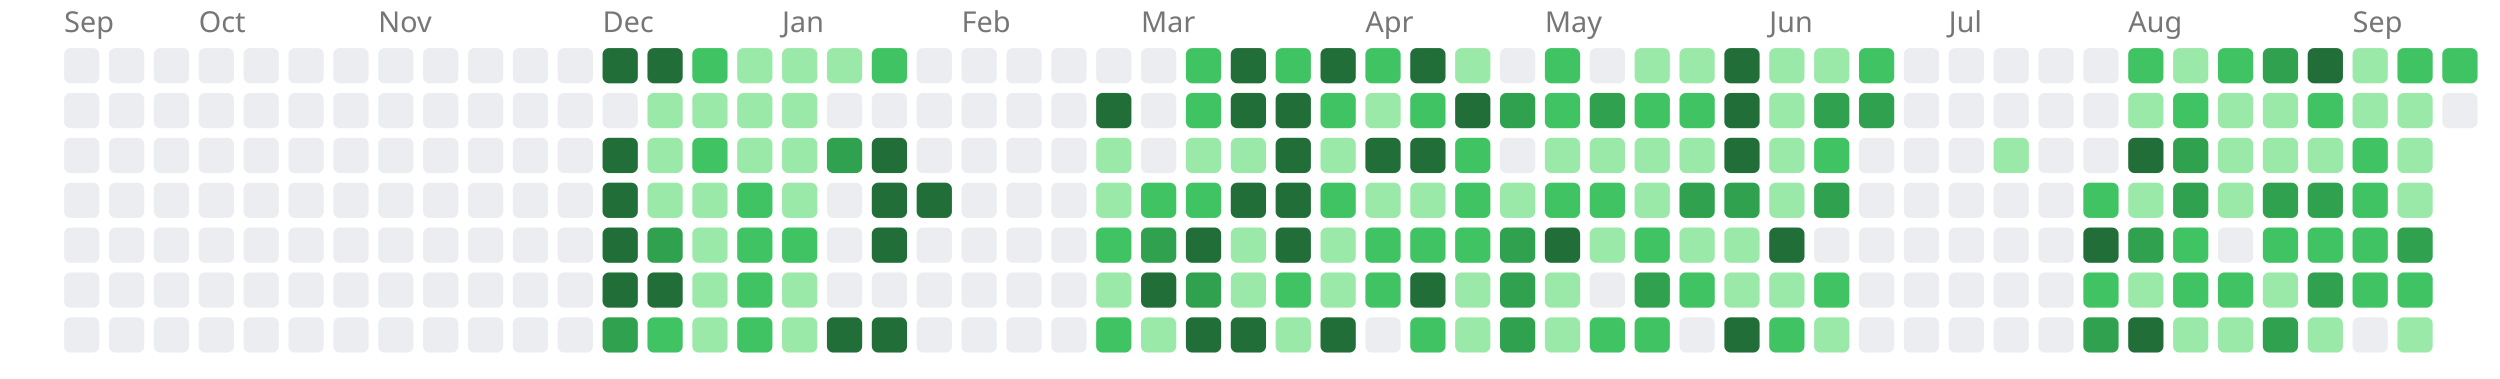
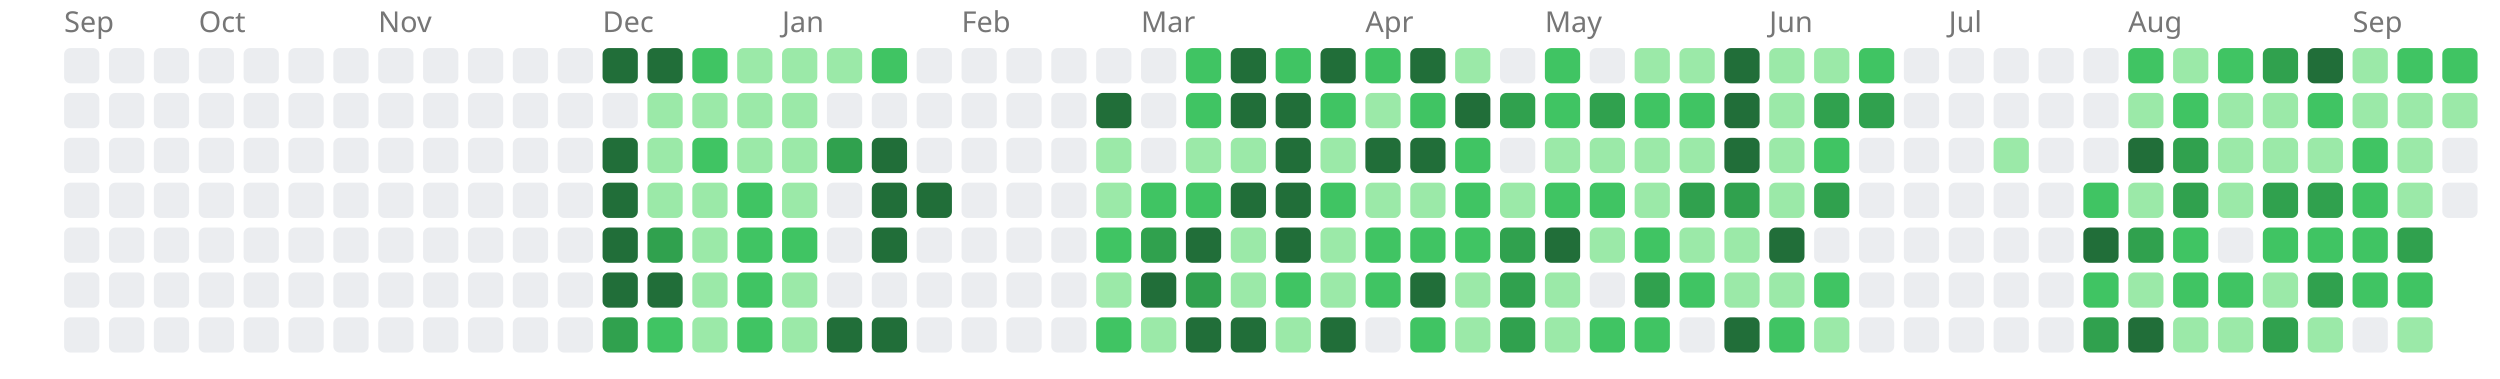
<svg xmlns="http://www.w3.org/2000/svg" width="780" height="118" font-family="sans-serif" font-size="9">
  <rect x="20" y="15" width="11" height="11" rx="2" fill="#ebedf0" />
  <text x="20" y="10" fill="#767676">Sep</text>
  <rect x="20" y="29" width="11" height="11" rx="2" fill="#ebedf0" />
  <rect x="20" y="43" width="11" height="11" rx="2" fill="#ebedf0" />
  <rect x="20" y="57" width="11" height="11" rx="2" fill="#ebedf0" />
  <rect x="20" y="71" width="11" height="11" rx="2" fill="#ebedf0" />
  <rect x="20" y="85" width="11" height="11" rx="2" fill="#ebedf0" />
  <rect x="20" y="99" width="11" height="11" rx="2" fill="#ebedf0" />
  <rect x="34" y="15" width="11" height="11" rx="2" fill="#ebedf0" />
  <rect x="34" y="29" width="11" height="11" rx="2" fill="#ebedf0" />
  <rect x="34" y="43" width="11" height="11" rx="2" fill="#ebedf0" />
  <rect x="34" y="57" width="11" height="11" rx="2" fill="#ebedf0" />
  <rect x="34" y="71" width="11" height="11" rx="2" fill="#ebedf0" />
  <rect x="34" y="85" width="11" height="11" rx="2" fill="#ebedf0" />
  <rect x="34" y="99" width="11" height="11" rx="2" fill="#ebedf0" />
  <rect x="48" y="15" width="11" height="11" rx="2" fill="#ebedf0" />
  <rect x="48" y="29" width="11" height="11" rx="2" fill="#ebedf0" />
  <rect x="48" y="43" width="11" height="11" rx="2" fill="#ebedf0" />
  <rect x="48" y="57" width="11" height="11" rx="2" fill="#ebedf0" />
  <rect x="48" y="71" width="11" height="11" rx="2" fill="#ebedf0" />
  <rect x="48" y="85" width="11" height="11" rx="2" fill="#ebedf0" />
  <rect x="48" y="99" width="11" height="11" rx="2" fill="#ebedf0" />
  <rect x="62" y="15" width="11" height="11" rx="2" fill="#ebedf0" />
  <text x="62" y="10" fill="#767676">Oct</text>
  <rect x="62" y="29" width="11" height="11" rx="2" fill="#ebedf0" />
  <rect x="62" y="43" width="11" height="11" rx="2" fill="#ebedf0" />
  <rect x="62" y="57" width="11" height="11" rx="2" fill="#ebedf0" />
  <rect x="62" y="71" width="11" height="11" rx="2" fill="#ebedf0" />
  <rect x="62" y="85" width="11" height="11" rx="2" fill="#ebedf0" />
  <rect x="62" y="99" width="11" height="11" rx="2" fill="#ebedf0" />
  <rect x="76" y="15" width="11" height="11" rx="2" fill="#ebedf0" />
  <rect x="76" y="29" width="11" height="11" rx="2" fill="#ebedf0" />
  <rect x="76" y="43" width="11" height="11" rx="2" fill="#ebedf0" />
  <rect x="76" y="57" width="11" height="11" rx="2" fill="#ebedf0" />
  <rect x="76" y="71" width="11" height="11" rx="2" fill="#ebedf0" />
  <rect x="76" y="85" width="11" height="11" rx="2" fill="#ebedf0" />
  <rect x="76" y="99" width="11" height="11" rx="2" fill="#ebedf0" />
  <rect x="90" y="15" width="11" height="11" rx="2" fill="#ebedf0" />
  <rect x="90" y="29" width="11" height="11" rx="2" fill="#ebedf0" />
  <rect x="90" y="43" width="11" height="11" rx="2" fill="#ebedf0" />
  <rect x="90" y="57" width="11" height="11" rx="2" fill="#ebedf0" />
  <rect x="90" y="71" width="11" height="11" rx="2" fill="#ebedf0" />
  <rect x="90" y="85" width="11" height="11" rx="2" fill="#ebedf0" />
  <rect x="90" y="99" width="11" height="11" rx="2" fill="#ebedf0" />
  <rect x="104" y="15" width="11" height="11" rx="2" fill="#ebedf0" />
  <rect x="104" y="29" width="11" height="11" rx="2" fill="#ebedf0" />
  <rect x="104" y="43" width="11" height="11" rx="2" fill="#ebedf0" />
  <rect x="104" y="57" width="11" height="11" rx="2" fill="#ebedf0" />
  <rect x="104" y="71" width="11" height="11" rx="2" fill="#ebedf0" />
  <rect x="104" y="85" width="11" height="11" rx="2" fill="#ebedf0" />
  <rect x="104" y="99" width="11" height="11" rx="2" fill="#ebedf0" />
  <rect x="118" y="15" width="11" height="11" rx="2" fill="#ebedf0" />
  <text x="118" y="10" fill="#767676">Nov</text>
  <rect x="118" y="29" width="11" height="11" rx="2" fill="#ebedf0" />
  <rect x="118" y="43" width="11" height="11" rx="2" fill="#ebedf0" />
  <rect x="118" y="57" width="11" height="11" rx="2" fill="#ebedf0" />
  <rect x="118" y="71" width="11" height="11" rx="2" fill="#ebedf0" />
  <rect x="118" y="85" width="11" height="11" rx="2" fill="#ebedf0" />
  <rect x="118" y="99" width="11" height="11" rx="2" fill="#ebedf0" />
  <rect x="132" y="15" width="11" height="11" rx="2" fill="#ebedf0" />
  <rect x="132" y="29" width="11" height="11" rx="2" fill="#ebedf0" />
  <rect x="132" y="43" width="11" height="11" rx="2" fill="#ebedf0" />
  <rect x="132" y="57" width="11" height="11" rx="2" fill="#ebedf0" />
  <rect x="132" y="71" width="11" height="11" rx="2" fill="#ebedf0" />
  <rect x="132" y="85" width="11" height="11" rx="2" fill="#ebedf0" />
  <rect x="132" y="99" width="11" height="11" rx="2" fill="#ebedf0" />
  <rect x="146" y="15" width="11" height="11" rx="2" fill="#ebedf0" />
  <rect x="146" y="29" width="11" height="11" rx="2" fill="#ebedf0" />
  <rect x="146" y="43" width="11" height="11" rx="2" fill="#ebedf0" />
  <rect x="146" y="57" width="11" height="11" rx="2" fill="#ebedf0" />
  <rect x="146" y="71" width="11" height="11" rx="2" fill="#ebedf0" />
  <rect x="146" y="85" width="11" height="11" rx="2" fill="#ebedf0" />
  <rect x="146" y="99" width="11" height="11" rx="2" fill="#ebedf0" />
  <rect x="160" y="15" width="11" height="11" rx="2" fill="#ebedf0" />
  <rect x="160" y="29" width="11" height="11" rx="2" fill="#ebedf0" />
  <rect x="160" y="43" width="11" height="11" rx="2" fill="#ebedf0" />
  <rect x="160" y="57" width="11" height="11" rx="2" fill="#ebedf0" />
  <rect x="160" y="71" width="11" height="11" rx="2" fill="#ebedf0" />
  <rect x="160" y="85" width="11" height="11" rx="2" fill="#ebedf0" />
  <rect x="160" y="99" width="11" height="11" rx="2" fill="#ebedf0" />
  <rect x="174" y="15" width="11" height="11" rx="2" fill="#ebedf0" />
  <rect x="174" y="29" width="11" height="11" rx="2" fill="#ebedf0" />
  <rect x="174" y="43" width="11" height="11" rx="2" fill="#ebedf0" />
  <rect x="174" y="57" width="11" height="11" rx="2" fill="#ebedf0" />
  <rect x="174" y="71" width="11" height="11" rx="2" fill="#ebedf0" />
  <rect x="174" y="85" width="11" height="11" rx="2" fill="#ebedf0" />
  <rect x="174" y="99" width="11" height="11" rx="2" fill="#ebedf0" />
  <rect x="188" y="15" width="11" height="11" rx="2" fill="#216e39" />
  <text x="188" y="10" fill="#767676">Dec</text>
  <rect x="188" y="29" width="11" height="11" rx="2" fill="#ebedf0" />
  <rect x="188" y="43" width="11" height="11" rx="2" fill="#216e39" />
  <rect x="188" y="57" width="11" height="11" rx="2" fill="#216e39" />
  <rect x="188" y="71" width="11" height="11" rx="2" fill="#216e39" />
  <rect x="188" y="85" width="11" height="11" rx="2" fill="#216e39" />
  <rect x="188" y="99" width="11" height="11" rx="2" fill="#30a14e" />
  <rect x="202" y="15" width="11" height="11" rx="2" fill="#216e39" />
  <rect x="202" y="29" width="11" height="11" rx="2" fill="#9be9a8" />
  <rect x="202" y="43" width="11" height="11" rx="2" fill="#9be9a8" />
  <rect x="202" y="57" width="11" height="11" rx="2" fill="#9be9a8" />
  <rect x="202" y="71" width="11" height="11" rx="2" fill="#30a14e" />
  <rect x="202" y="85" width="11" height="11" rx="2" fill="#216e39" />
  <rect x="202" y="99" width="11" height="11" rx="2" fill="#40c463" />
  <rect x="216" y="15" width="11" height="11" rx="2" fill="#40c463" />
  <rect x="216" y="29" width="11" height="11" rx="2" fill="#9be9a8" />
  <rect x="216" y="43" width="11" height="11" rx="2" fill="#40c463" />
  <rect x="216" y="57" width="11" height="11" rx="2" fill="#9be9a8" />
  <rect x="216" y="71" width="11" height="11" rx="2" fill="#9be9a8" />
  <rect x="216" y="85" width="11" height="11" rx="2" fill="#9be9a8" />
  <rect x="216" y="99" width="11" height="11" rx="2" fill="#9be9a8" />
  <rect x="230" y="15" width="11" height="11" rx="2" fill="#9be9a8" />
  <rect x="230" y="29" width="11" height="11" rx="2" fill="#9be9a8" />
  <rect x="230" y="43" width="11" height="11" rx="2" fill="#9be9a8" />
  <rect x="230" y="57" width="11" height="11" rx="2" fill="#40c463" />
  <rect x="230" y="71" width="11" height="11" rx="2" fill="#40c463" />
  <rect x="230" y="85" width="11" height="11" rx="2" fill="#40c463" />
  <rect x="230" y="99" width="11" height="11" rx="2" fill="#40c463" />
  <rect x="244" y="15" width="11" height="11" rx="2" fill="#9be9a8" />
  <text x="244" y="10" fill="#767676">Jan</text>
  <rect x="244" y="29" width="11" height="11" rx="2" fill="#9be9a8" />
  <rect x="244" y="43" width="11" height="11" rx="2" fill="#9be9a8" />
  <rect x="244" y="57" width="11" height="11" rx="2" fill="#9be9a8" />
  <rect x="244" y="71" width="11" height="11" rx="2" fill="#40c463" />
  <rect x="244" y="85" width="11" height="11" rx="2" fill="#9be9a8" />
  <rect x="244" y="99" width="11" height="11" rx="2" fill="#9be9a8" />
  <rect x="258" y="15" width="11" height="11" rx="2" fill="#9be9a8" />
  <rect x="258" y="29" width="11" height="11" rx="2" fill="#ebedf0" />
  <rect x="258" y="43" width="11" height="11" rx="2" fill="#30a14e" />
  <rect x="258" y="57" width="11" height="11" rx="2" fill="#ebedf0" />
  <rect x="258" y="71" width="11" height="11" rx="2" fill="#ebedf0" />
  <rect x="258" y="85" width="11" height="11" rx="2" fill="#ebedf0" />
  <rect x="258" y="99" width="11" height="11" rx="2" fill="#216e39" />
  <rect x="272" y="15" width="11" height="11" rx="2" fill="#40c463" />
  <rect x="272" y="29" width="11" height="11" rx="2" fill="#ebedf0" />
  <rect x="272" y="43" width="11" height="11" rx="2" fill="#216e39" />
  <rect x="272" y="57" width="11" height="11" rx="2" fill="#216e39" />
  <rect x="272" y="71" width="11" height="11" rx="2" fill="#216e39" />
  <rect x="272" y="85" width="11" height="11" rx="2" fill="#ebedf0" />
  <rect x="272" y="99" width="11" height="11" rx="2" fill="#216e39" />
  <rect x="286" y="15" width="11" height="11" rx="2" fill="#ebedf0" />
  <rect x="286" y="29" width="11" height="11" rx="2" fill="#ebedf0" />
  <rect x="286" y="43" width="11" height="11" rx="2" fill="#ebedf0" />
  <rect x="286" y="57" width="11" height="11" rx="2" fill="#216e39" />
  <rect x="286" y="71" width="11" height="11" rx="2" fill="#ebedf0" />
  <rect x="286" y="85" width="11" height="11" rx="2" fill="#ebedf0" />
  <rect x="286" y="99" width="11" height="11" rx="2" fill="#ebedf0" />
  <rect x="300" y="15" width="11" height="11" rx="2" fill="#ebedf0" />
  <text x="300" y="10" fill="#767676">Feb</text>
  <rect x="300" y="29" width="11" height="11" rx="2" fill="#ebedf0" />
  <rect x="300" y="43" width="11" height="11" rx="2" fill="#ebedf0" />
  <rect x="300" y="57" width="11" height="11" rx="2" fill="#ebedf0" />
  <rect x="300" y="71" width="11" height="11" rx="2" fill="#ebedf0" />
  <rect x="300" y="85" width="11" height="11" rx="2" fill="#ebedf0" />
  <rect x="300" y="99" width="11" height="11" rx="2" fill="#ebedf0" />
  <rect x="314" y="15" width="11" height="11" rx="2" fill="#ebedf0" />
  <rect x="314" y="29" width="11" height="11" rx="2" fill="#ebedf0" />
  <rect x="314" y="43" width="11" height="11" rx="2" fill="#ebedf0" />
  <rect x="314" y="57" width="11" height="11" rx="2" fill="#ebedf0" />
  <rect x="314" y="71" width="11" height="11" rx="2" fill="#ebedf0" />
  <rect x="314" y="85" width="11" height="11" rx="2" fill="#ebedf0" />
  <rect x="314" y="99" width="11" height="11" rx="2" fill="#ebedf0" />
  <rect x="328" y="15" width="11" height="11" rx="2" fill="#ebedf0" />
  <rect x="328" y="29" width="11" height="11" rx="2" fill="#ebedf0" />
  <rect x="328" y="43" width="11" height="11" rx="2" fill="#ebedf0" />
  <rect x="328" y="57" width="11" height="11" rx="2" fill="#ebedf0" />
  <rect x="328" y="71" width="11" height="11" rx="2" fill="#ebedf0" />
  <rect x="328" y="85" width="11" height="11" rx="2" fill="#ebedf0" />
  <rect x="328" y="99" width="11" height="11" rx="2" fill="#ebedf0" />
  <rect x="342" y="15" width="11" height="11" rx="2" fill="#ebedf0" />
  <rect x="342" y="29" width="11" height="11" rx="2" fill="#216e39" />
  <rect x="342" y="43" width="11" height="11" rx="2" fill="#9be9a8" />
  <rect x="342" y="57" width="11" height="11" rx="2" fill="#9be9a8" />
  <rect x="342" y="71" width="11" height="11" rx="2" fill="#40c463" />
  <rect x="342" y="85" width="11" height="11" rx="2" fill="#9be9a8" />
  <rect x="342" y="99" width="11" height="11" rx="2" fill="#40c463" />
  <rect x="356" y="15" width="11" height="11" rx="2" fill="#ebedf0" />
  <text x="356" y="10" fill="#767676">Mar</text>
  <rect x="356" y="29" width="11" height="11" rx="2" fill="#ebedf0" />
  <rect x="356" y="43" width="11" height="11" rx="2" fill="#ebedf0" />
  <rect x="356" y="57" width="11" height="11" rx="2" fill="#40c463" />
  <rect x="356" y="71" width="11" height="11" rx="2" fill="#30a14e" />
  <rect x="356" y="85" width="11" height="11" rx="2" fill="#216e39" />
  <rect x="356" y="99" width="11" height="11" rx="2" fill="#9be9a8" />
  <rect x="370" y="15" width="11" height="11" rx="2" fill="#40c463" />
  <rect x="370" y="29" width="11" height="11" rx="2" fill="#40c463" />
  <rect x="370" y="43" width="11" height="11" rx="2" fill="#9be9a8" />
  <rect x="370" y="57" width="11" height="11" rx="2" fill="#40c463" />
  <rect x="370" y="71" width="11" height="11" rx="2" fill="#216e39" />
  <rect x="370" y="85" width="11" height="11" rx="2" fill="#30a14e" />
  <rect x="370" y="99" width="11" height="11" rx="2" fill="#216e39" />
  <rect x="384" y="15" width="11" height="11" rx="2" fill="#216e39" />
  <rect x="384" y="29" width="11" height="11" rx="2" fill="#216e39" />
  <rect x="384" y="43" width="11" height="11" rx="2" fill="#9be9a8" />
  <rect x="384" y="57" width="11" height="11" rx="2" fill="#216e39" />
  <rect x="384" y="71" width="11" height="11" rx="2" fill="#9be9a8" />
  <rect x="384" y="85" width="11" height="11" rx="2" fill="#9be9a8" />
  <rect x="384" y="99" width="11" height="11" rx="2" fill="#216e39" />
  <rect x="398" y="15" width="11" height="11" rx="2" fill="#40c463" />
  <rect x="398" y="29" width="11" height="11" rx="2" fill="#216e39" />
  <rect x="398" y="43" width="11" height="11" rx="2" fill="#216e39" />
  <rect x="398" y="57" width="11" height="11" rx="2" fill="#216e39" />
  <rect x="398" y="71" width="11" height="11" rx="2" fill="#216e39" />
  <rect x="398" y="85" width="11" height="11" rx="2" fill="#40c463" />
  <rect x="398" y="99" width="11" height="11" rx="2" fill="#9be9a8" />
  <rect x="412" y="15" width="11" height="11" rx="2" fill="#216e39" />
  <rect x="412" y="29" width="11" height="11" rx="2" fill="#40c463" />
  <rect x="412" y="43" width="11" height="11" rx="2" fill="#9be9a8" />
  <rect x="412" y="57" width="11" height="11" rx="2" fill="#40c463" />
  <rect x="412" y="71" width="11" height="11" rx="2" fill="#9be9a8" />
  <rect x="412" y="85" width="11" height="11" rx="2" fill="#9be9a8" />
  <rect x="412" y="99" width="11" height="11" rx="2" fill="#216e39" />
  <rect x="426" y="15" width="11" height="11" rx="2" fill="#40c463" />
  <text x="426" y="10" fill="#767676">Apr</text>
  <rect x="426" y="29" width="11" height="11" rx="2" fill="#9be9a8" />
  <rect x="426" y="43" width="11" height="11" rx="2" fill="#216e39" />
  <rect x="426" y="57" width="11" height="11" rx="2" fill="#9be9a8" />
  <rect x="426" y="71" width="11" height="11" rx="2" fill="#40c463" />
  <rect x="426" y="85" width="11" height="11" rx="2" fill="#40c463" />
  <rect x="426" y="99" width="11" height="11" rx="2" fill="#ebedf0" />
  <rect x="440" y="15" width="11" height="11" rx="2" fill="#216e39" />
  <rect x="440" y="29" width="11" height="11" rx="2" fill="#40c463" />
  <rect x="440" y="43" width="11" height="11" rx="2" fill="#216e39" />
  <rect x="440" y="57" width="11" height="11" rx="2" fill="#9be9a8" />
  <rect x="440" y="71" width="11" height="11" rx="2" fill="#40c463" />
  <rect x="440" y="85" width="11" height="11" rx="2" fill="#216e39" />
  <rect x="440" y="99" width="11" height="11" rx="2" fill="#40c463" />
  <rect x="454" y="15" width="11" height="11" rx="2" fill="#9be9a8" />
  <rect x="454" y="29" width="11" height="11" rx="2" fill="#216e39" />
  <rect x="454" y="43" width="11" height="11" rx="2" fill="#40c463" />
  <rect x="454" y="57" width="11" height="11" rx="2" fill="#40c463" />
  <rect x="454" y="71" width="11" height="11" rx="2" fill="#40c463" />
  <rect x="454" y="85" width="11" height="11" rx="2" fill="#9be9a8" />
  <rect x="454" y="99" width="11" height="11" rx="2" fill="#9be9a8" />
  <rect x="468" y="15" width="11" height="11" rx="2" fill="#ebedf0" />
  <rect x="468" y="29" width="11" height="11" rx="2" fill="#30a14e" />
  <rect x="468" y="43" width="11" height="11" rx="2" fill="#ebedf0" />
  <rect x="468" y="57" width="11" height="11" rx="2" fill="#9be9a8" />
  <rect x="468" y="71" width="11" height="11" rx="2" fill="#30a14e" />
  <rect x="468" y="85" width="11" height="11" rx="2" fill="#30a14e" />
  <rect x="468" y="99" width="11" height="11" rx="2" fill="#30a14e" />
  <rect x="482" y="15" width="11" height="11" rx="2" fill="#40c463" />
  <text x="482" y="10" fill="#767676">May</text>
  <rect x="482" y="29" width="11" height="11" rx="2" fill="#40c463" />
  <rect x="482" y="43" width="11" height="11" rx="2" fill="#9be9a8" />
  <rect x="482" y="57" width="11" height="11" rx="2" fill="#40c463" />
  <rect x="482" y="71" width="11" height="11" rx="2" fill="#216e39" />
  <rect x="482" y="85" width="11" height="11" rx="2" fill="#9be9a8" />
  <rect x="482" y="99" width="11" height="11" rx="2" fill="#9be9a8" />
  <rect x="496" y="15" width="11" height="11" rx="2" fill="#ebedf0" />
  <rect x="496" y="29" width="11" height="11" rx="2" fill="#30a14e" />
  <rect x="496" y="43" width="11" height="11" rx="2" fill="#9be9a8" />
  <rect x="496" y="57" width="11" height="11" rx="2" fill="#40c463" />
  <rect x="496" y="71" width="11" height="11" rx="2" fill="#9be9a8" />
  <rect x="496" y="85" width="11" height="11" rx="2" fill="#ebedf0" />
  <rect x="496" y="99" width="11" height="11" rx="2" fill="#40c463" />
  <rect x="510" y="15" width="11" height="11" rx="2" fill="#9be9a8" />
  <rect x="510" y="29" width="11" height="11" rx="2" fill="#40c463" />
  <rect x="510" y="43" width="11" height="11" rx="2" fill="#9be9a8" />
  <rect x="510" y="57" width="11" height="11" rx="2" fill="#9be9a8" />
  <rect x="510" y="71" width="11" height="11" rx="2" fill="#40c463" />
  <rect x="510" y="85" width="11" height="11" rx="2" fill="#30a14e" />
  <rect x="510" y="99" width="11" height="11" rx="2" fill="#40c463" />
  <rect x="524" y="15" width="11" height="11" rx="2" fill="#9be9a8" />
  <rect x="524" y="29" width="11" height="11" rx="2" fill="#40c463" />
  <rect x="524" y="43" width="11" height="11" rx="2" fill="#9be9a8" />
  <rect x="524" y="57" width="11" height="11" rx="2" fill="#30a14e" />
  <rect x="524" y="71" width="11" height="11" rx="2" fill="#9be9a8" />
  <rect x="524" y="85" width="11" height="11" rx="2" fill="#40c463" />
  <rect x="524" y="99" width="11" height="11" rx="2" fill="#ebedf0" />
  <rect x="538" y="15" width="11" height="11" rx="2" fill="#216e39" />
  <rect x="538" y="29" width="11" height="11" rx="2" fill="#216e39" />
  <rect x="538" y="43" width="11" height="11" rx="2" fill="#216e39" />
  <rect x="538" y="57" width="11" height="11" rx="2" fill="#30a14e" />
  <rect x="538" y="71" width="11" height="11" rx="2" fill="#9be9a8" />
  <rect x="538" y="85" width="11" height="11" rx="2" fill="#9be9a8" />
  <rect x="538" y="99" width="11" height="11" rx="2" fill="#216e39" />
  <rect x="552" y="15" width="11" height="11" rx="2" fill="#9be9a8" />
  <text x="552" y="10" fill="#767676">Jun</text>
  <rect x="552" y="29" width="11" height="11" rx="2" fill="#9be9a8" />
  <rect x="552" y="43" width="11" height="11" rx="2" fill="#9be9a8" />
  <rect x="552" y="57" width="11" height="11" rx="2" fill="#9be9a8" />
  <rect x="552" y="71" width="11" height="11" rx="2" fill="#216e39" />
  <rect x="552" y="85" width="11" height="11" rx="2" fill="#9be9a8" />
  <rect x="552" y="99" width="11" height="11" rx="2" fill="#40c463" />
  <rect x="566" y="15" width="11" height="11" rx="2" fill="#9be9a8" />
  <rect x="566" y="29" width="11" height="11" rx="2" fill="#30a14e" />
  <rect x="566" y="43" width="11" height="11" rx="2" fill="#40c463" />
  <rect x="566" y="57" width="11" height="11" rx="2" fill="#30a14e" />
  <rect x="566" y="71" width="11" height="11" rx="2" fill="#ebedf0" />
  <rect x="566" y="85" width="11" height="11" rx="2" fill="#40c463" />
  <rect x="566" y="99" width="11" height="11" rx="2" fill="#9be9a8" />
  <rect x="580" y="15" width="11" height="11" rx="2" fill="#40c463" />
  <rect x="580" y="29" width="11" height="11" rx="2" fill="#30a14e" />
  <rect x="580" y="43" width="11" height="11" rx="2" fill="#ebedf0" />
  <rect x="580" y="57" width="11" height="11" rx="2" fill="#ebedf0" />
  <rect x="580" y="71" width="11" height="11" rx="2" fill="#ebedf0" />
  <rect x="580" y="85" width="11" height="11" rx="2" fill="#ebedf0" />
  <rect x="580" y="99" width="11" height="11" rx="2" fill="#ebedf0" />
  <rect x="594" y="15" width="11" height="11" rx="2" fill="#ebedf0" />
  <rect x="594" y="29" width="11" height="11" rx="2" fill="#ebedf0" />
  <rect x="594" y="43" width="11" height="11" rx="2" fill="#ebedf0" />
  <rect x="594" y="57" width="11" height="11" rx="2" fill="#ebedf0" />
  <rect x="594" y="71" width="11" height="11" rx="2" fill="#ebedf0" />
  <rect x="594" y="85" width="11" height="11" rx="2" fill="#ebedf0" />
  <rect x="594" y="99" width="11" height="11" rx="2" fill="#ebedf0" />
  <rect x="608" y="15" width="11" height="11" rx="2" fill="#ebedf0" />
  <text x="608" y="10" fill="#767676">Jul</text>
  <rect x="608" y="29" width="11" height="11" rx="2" fill="#ebedf0" />
  <rect x="608" y="43" width="11" height="11" rx="2" fill="#ebedf0" />
  <rect x="608" y="57" width="11" height="11" rx="2" fill="#ebedf0" />
  <rect x="608" y="71" width="11" height="11" rx="2" fill="#ebedf0" />
  <rect x="608" y="85" width="11" height="11" rx="2" fill="#ebedf0" />
  <rect x="608" y="99" width="11" height="11" rx="2" fill="#ebedf0" />
  <rect x="622" y="15" width="11" height="11" rx="2" fill="#ebedf0" />
  <rect x="622" y="29" width="11" height="11" rx="2" fill="#ebedf0" />
  <rect x="622" y="43" width="11" height="11" rx="2" fill="#9be9a8" />
  <rect x="622" y="57" width="11" height="11" rx="2" fill="#ebedf0" />
  <rect x="622" y="71" width="11" height="11" rx="2" fill="#ebedf0" />
  <rect x="622" y="85" width="11" height="11" rx="2" fill="#ebedf0" />
  <rect x="622" y="99" width="11" height="11" rx="2" fill="#ebedf0" />
  <rect x="636" y="15" width="11" height="11" rx="2" fill="#ebedf0" />
  <rect x="636" y="29" width="11" height="11" rx="2" fill="#ebedf0" />
  <rect x="636" y="43" width="11" height="11" rx="2" fill="#ebedf0" />
  <rect x="636" y="57" width="11" height="11" rx="2" fill="#ebedf0" />
  <rect x="636" y="71" width="11" height="11" rx="2" fill="#ebedf0" />
  <rect x="636" y="85" width="11" height="11" rx="2" fill="#ebedf0" />
  <rect x="636" y="99" width="11" height="11" rx="2" fill="#ebedf0" />
  <rect x="650" y="15" width="11" height="11" rx="2" fill="#ebedf0" />
  <rect x="650" y="29" width="11" height="11" rx="2" fill="#ebedf0" />
  <rect x="650" y="43" width="11" height="11" rx="2" fill="#ebedf0" />
  <rect x="650" y="57" width="11" height="11" rx="2" fill="#40c463" />
  <rect x="650" y="71" width="11" height="11" rx="2" fill="#216e39" />
  <rect x="650" y="85" width="11" height="11" rx="2" fill="#40c463" />
  <rect x="650" y="99" width="11" height="11" rx="2" fill="#30a14e" />
  <rect x="664" y="15" width="11" height="11" rx="2" fill="#40c463" />
  <text x="664" y="10" fill="#767676">Aug</text>
  <rect x="664" y="29" width="11" height="11" rx="2" fill="#9be9a8" />
  <rect x="664" y="43" width="11" height="11" rx="2" fill="#216e39" />
  <rect x="664" y="57" width="11" height="11" rx="2" fill="#9be9a8" />
  <rect x="664" y="71" width="11" height="11" rx="2" fill="#30a14e" />
  <rect x="664" y="85" width="11" height="11" rx="2" fill="#9be9a8" />
  <rect x="664" y="99" width="11" height="11" rx="2" fill="#216e39" />
  <rect x="678" y="15" width="11" height="11" rx="2" fill="#9be9a8" />
  <rect x="678" y="29" width="11" height="11" rx="2" fill="#40c463" />
  <rect x="678" y="43" width="11" height="11" rx="2" fill="#30a14e" />
  <rect x="678" y="57" width="11" height="11" rx="2" fill="#30a14e" />
  <rect x="678" y="71" width="11" height="11" rx="2" fill="#40c463" />
  <rect x="678" y="85" width="11" height="11" rx="2" fill="#40c463" />
  <rect x="678" y="99" width="11" height="11" rx="2" fill="#9be9a8" />
  <rect x="692" y="15" width="11" height="11" rx="2" fill="#40c463" />
  <rect x="692" y="29" width="11" height="11" rx="2" fill="#9be9a8" />
  <rect x="692" y="43" width="11" height="11" rx="2" fill="#9be9a8" />
  <rect x="692" y="57" width="11" height="11" rx="2" fill="#9be9a8" />
  <rect x="692" y="71" width="11" height="11" rx="2" fill="#ebedf0" />
  <rect x="692" y="85" width="11" height="11" rx="2" fill="#40c463" />
  <rect x="692" y="99" width="11" height="11" rx="2" fill="#9be9a8" />
  <rect x="706" y="15" width="11" height="11" rx="2" fill="#30a14e" />
  <rect x="706" y="29" width="11" height="11" rx="2" fill="#9be9a8" />
  <rect x="706" y="43" width="11" height="11" rx="2" fill="#9be9a8" />
  <rect x="706" y="57" width="11" height="11" rx="2" fill="#30a14e" />
  <rect x="706" y="71" width="11" height="11" rx="2" fill="#40c463" />
  <rect x="706" y="85" width="11" height="11" rx="2" fill="#9be9a8" />
  <rect x="706" y="99" width="11" height="11" rx="2" fill="#30a14e" />
  <rect x="720" y="15" width="11" height="11" rx="2" fill="#216e39" />
  <rect x="720" y="29" width="11" height="11" rx="2" fill="#40c463" />
  <rect x="720" y="43" width="11" height="11" rx="2" fill="#9be9a8" />
  <rect x="720" y="57" width="11" height="11" rx="2" fill="#30a14e" />
  <rect x="720" y="71" width="11" height="11" rx="2" fill="#40c463" />
  <rect x="720" y="85" width="11" height="11" rx="2" fill="#30a14e" />
  <rect x="720" y="99" width="11" height="11" rx="2" fill="#9be9a8" />
  <rect x="734" y="15" width="11" height="11" rx="2" fill="#9be9a8" />
  <text x="734" y="10" fill="#767676">Sep</text>
  <rect x="734" y="29" width="11" height="11" rx="2" fill="#9be9a8" />
  <rect x="734" y="43" width="11" height="11" rx="2" fill="#40c463" />
  <rect x="734" y="57" width="11" height="11" rx="2" fill="#40c463" />
  <rect x="734" y="71" width="11" height="11" rx="2" fill="#40c463" />
  <rect x="734" y="85" width="11" height="11" rx="2" fill="#40c463" />
  <rect x="734" y="99" width="11" height="11" rx="2" fill="#ebedf0" />
  <rect x="748" y="15" width="11" height="11" rx="2" fill="#40c463" />
  <rect x="748" y="29" width="11" height="11" rx="2" fill="#9be9a8" />
  <rect x="748" y="43" width="11" height="11" rx="2" fill="#9be9a8" />
  <rect x="748" y="57" width="11" height="11" rx="2" fill="#9be9a8" />
  <rect x="748" y="71" width="11" height="11" rx="2" fill="#30a14e" />
  <rect x="748" y="85" width="11" height="11" rx="2" fill="#40c463" />
  <rect x="748" y="99" width="11" height="11" rx="2" fill="#9be9a8" />
  <rect x="762" y="15" width="11" height="11" rx="2" fill="#40c463" />
-   <rect x="762" y="29" width="11" height="11" rx="2" fill="#ebedf0" />
+   <rect x="762" y="29" width="11" height="11" rx="2" fill="#9be9a8" />
+   <rect x="762" y="43" width="11" height="11" rx="2" fill="#ebedf0" />
+   <rect x="762" y="57" width="11" height="11" rx="2" fill="#ebedf0" />
</svg>
